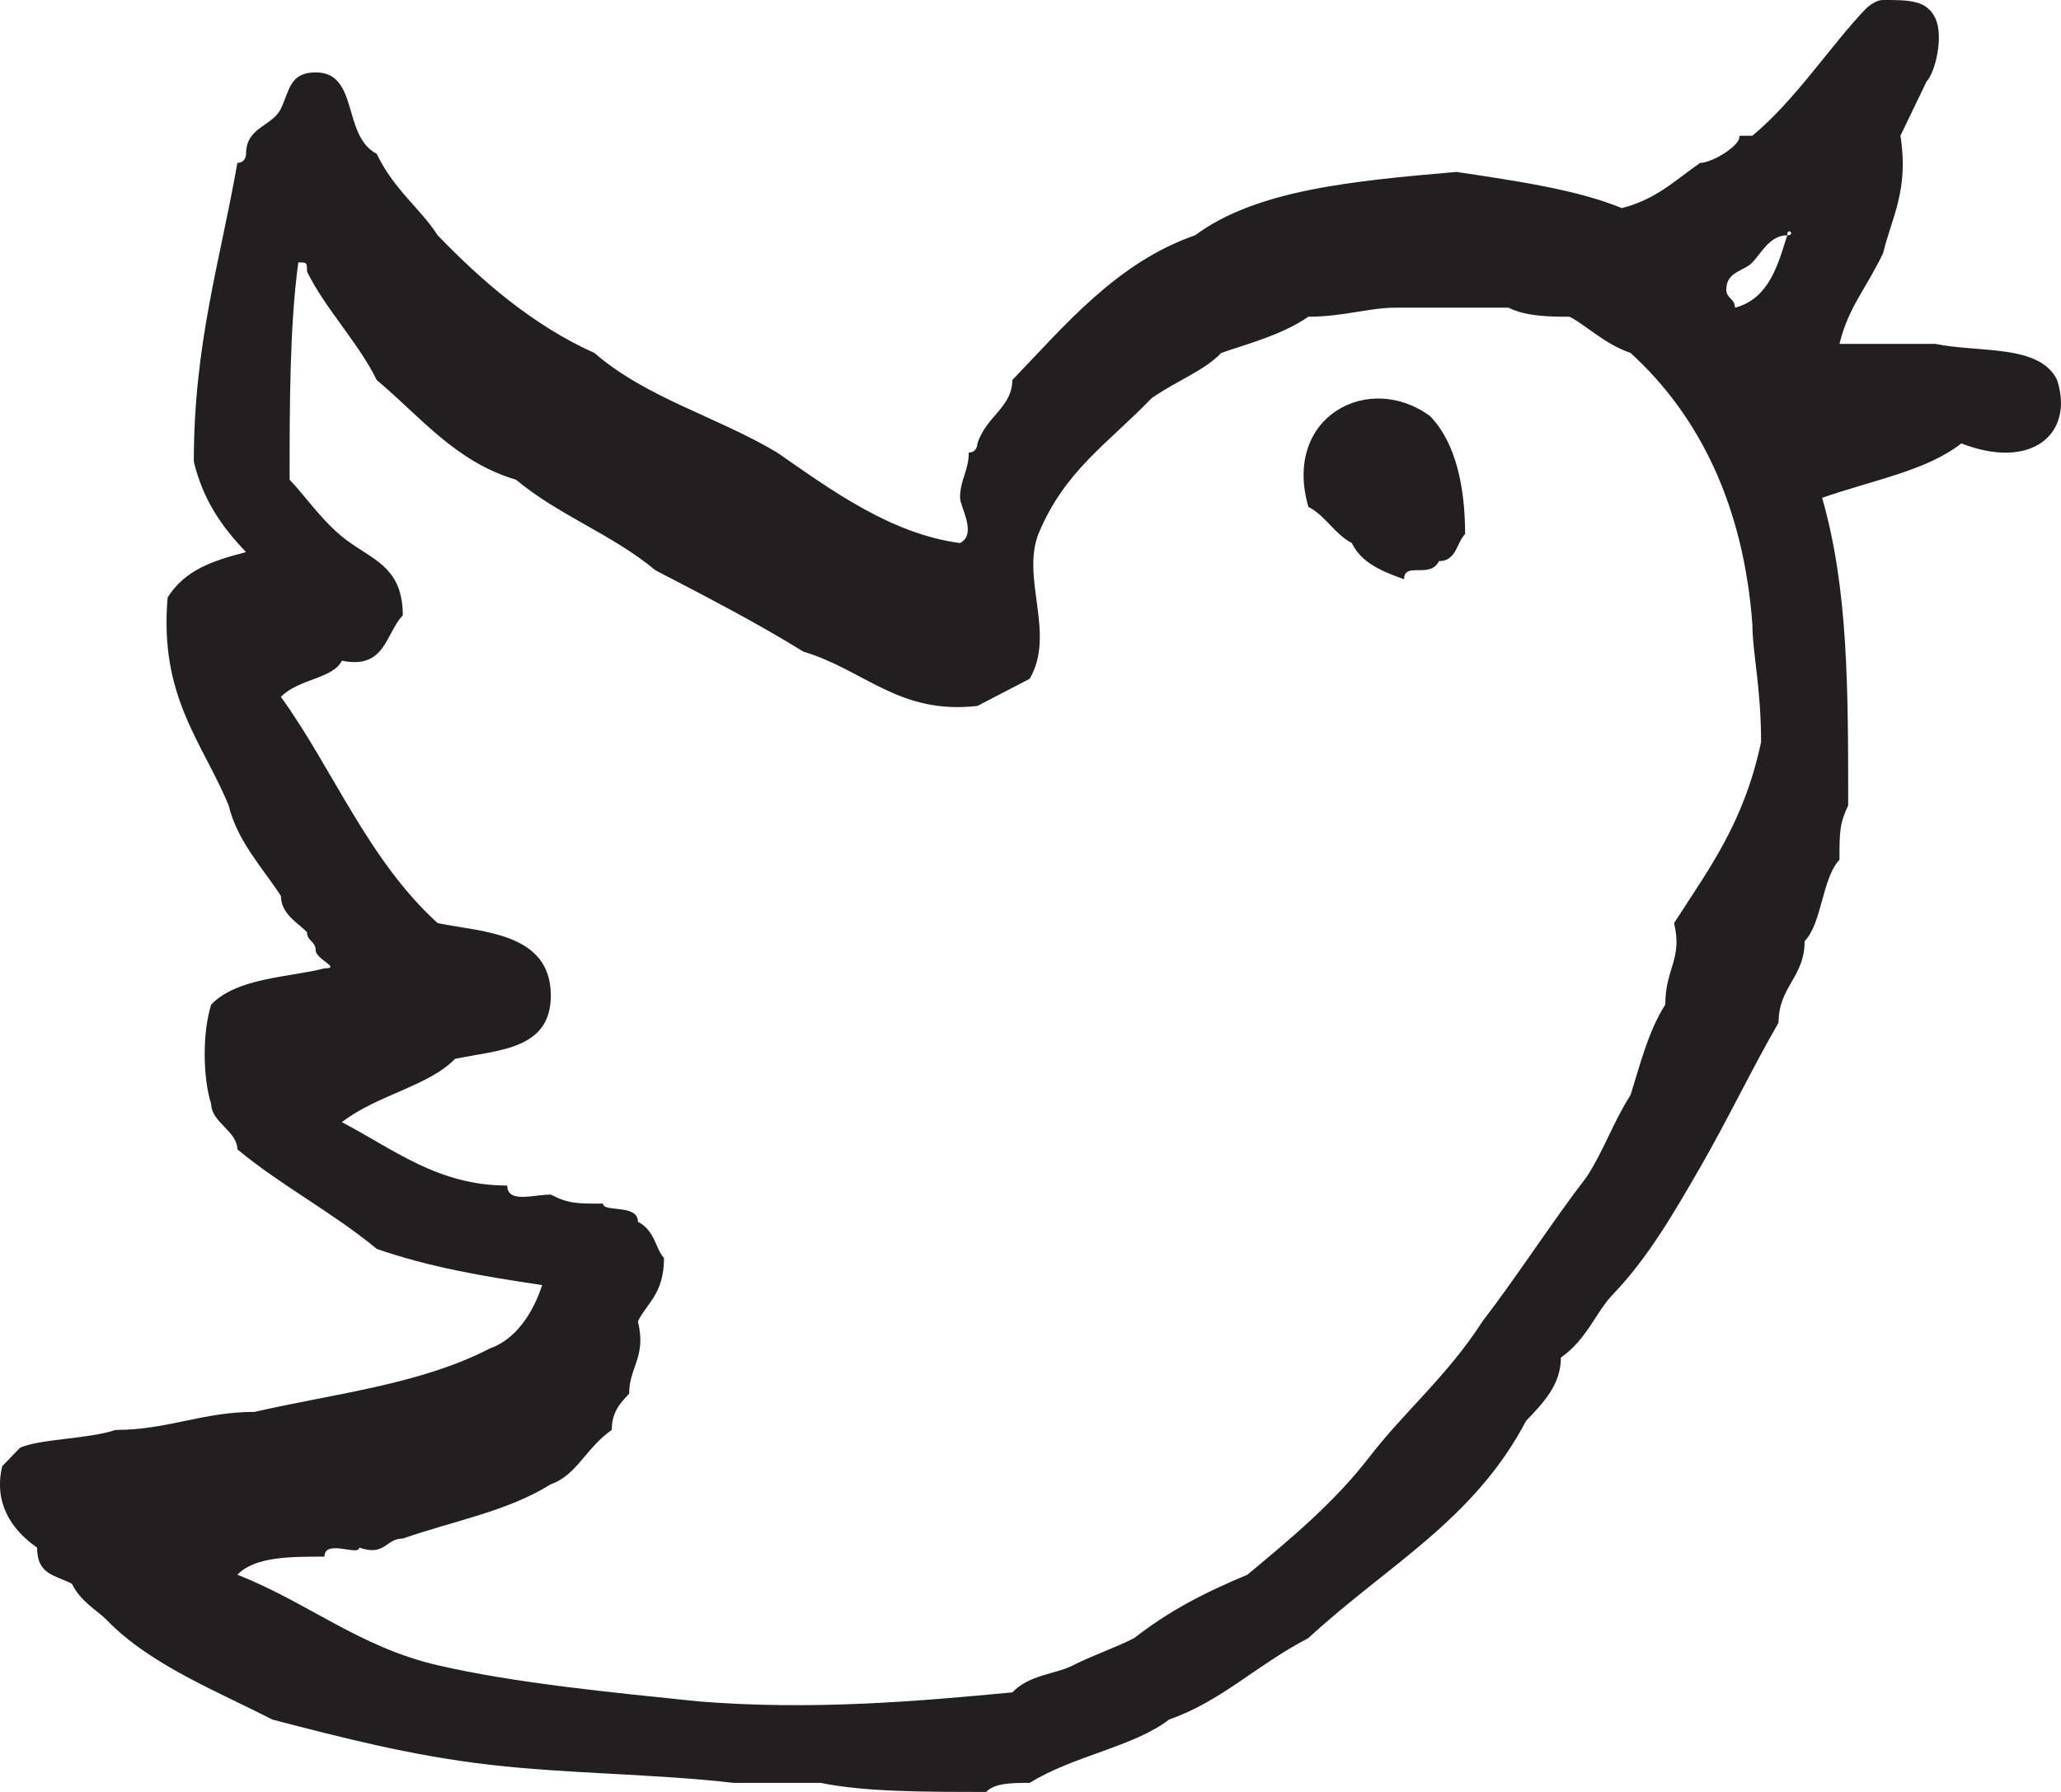
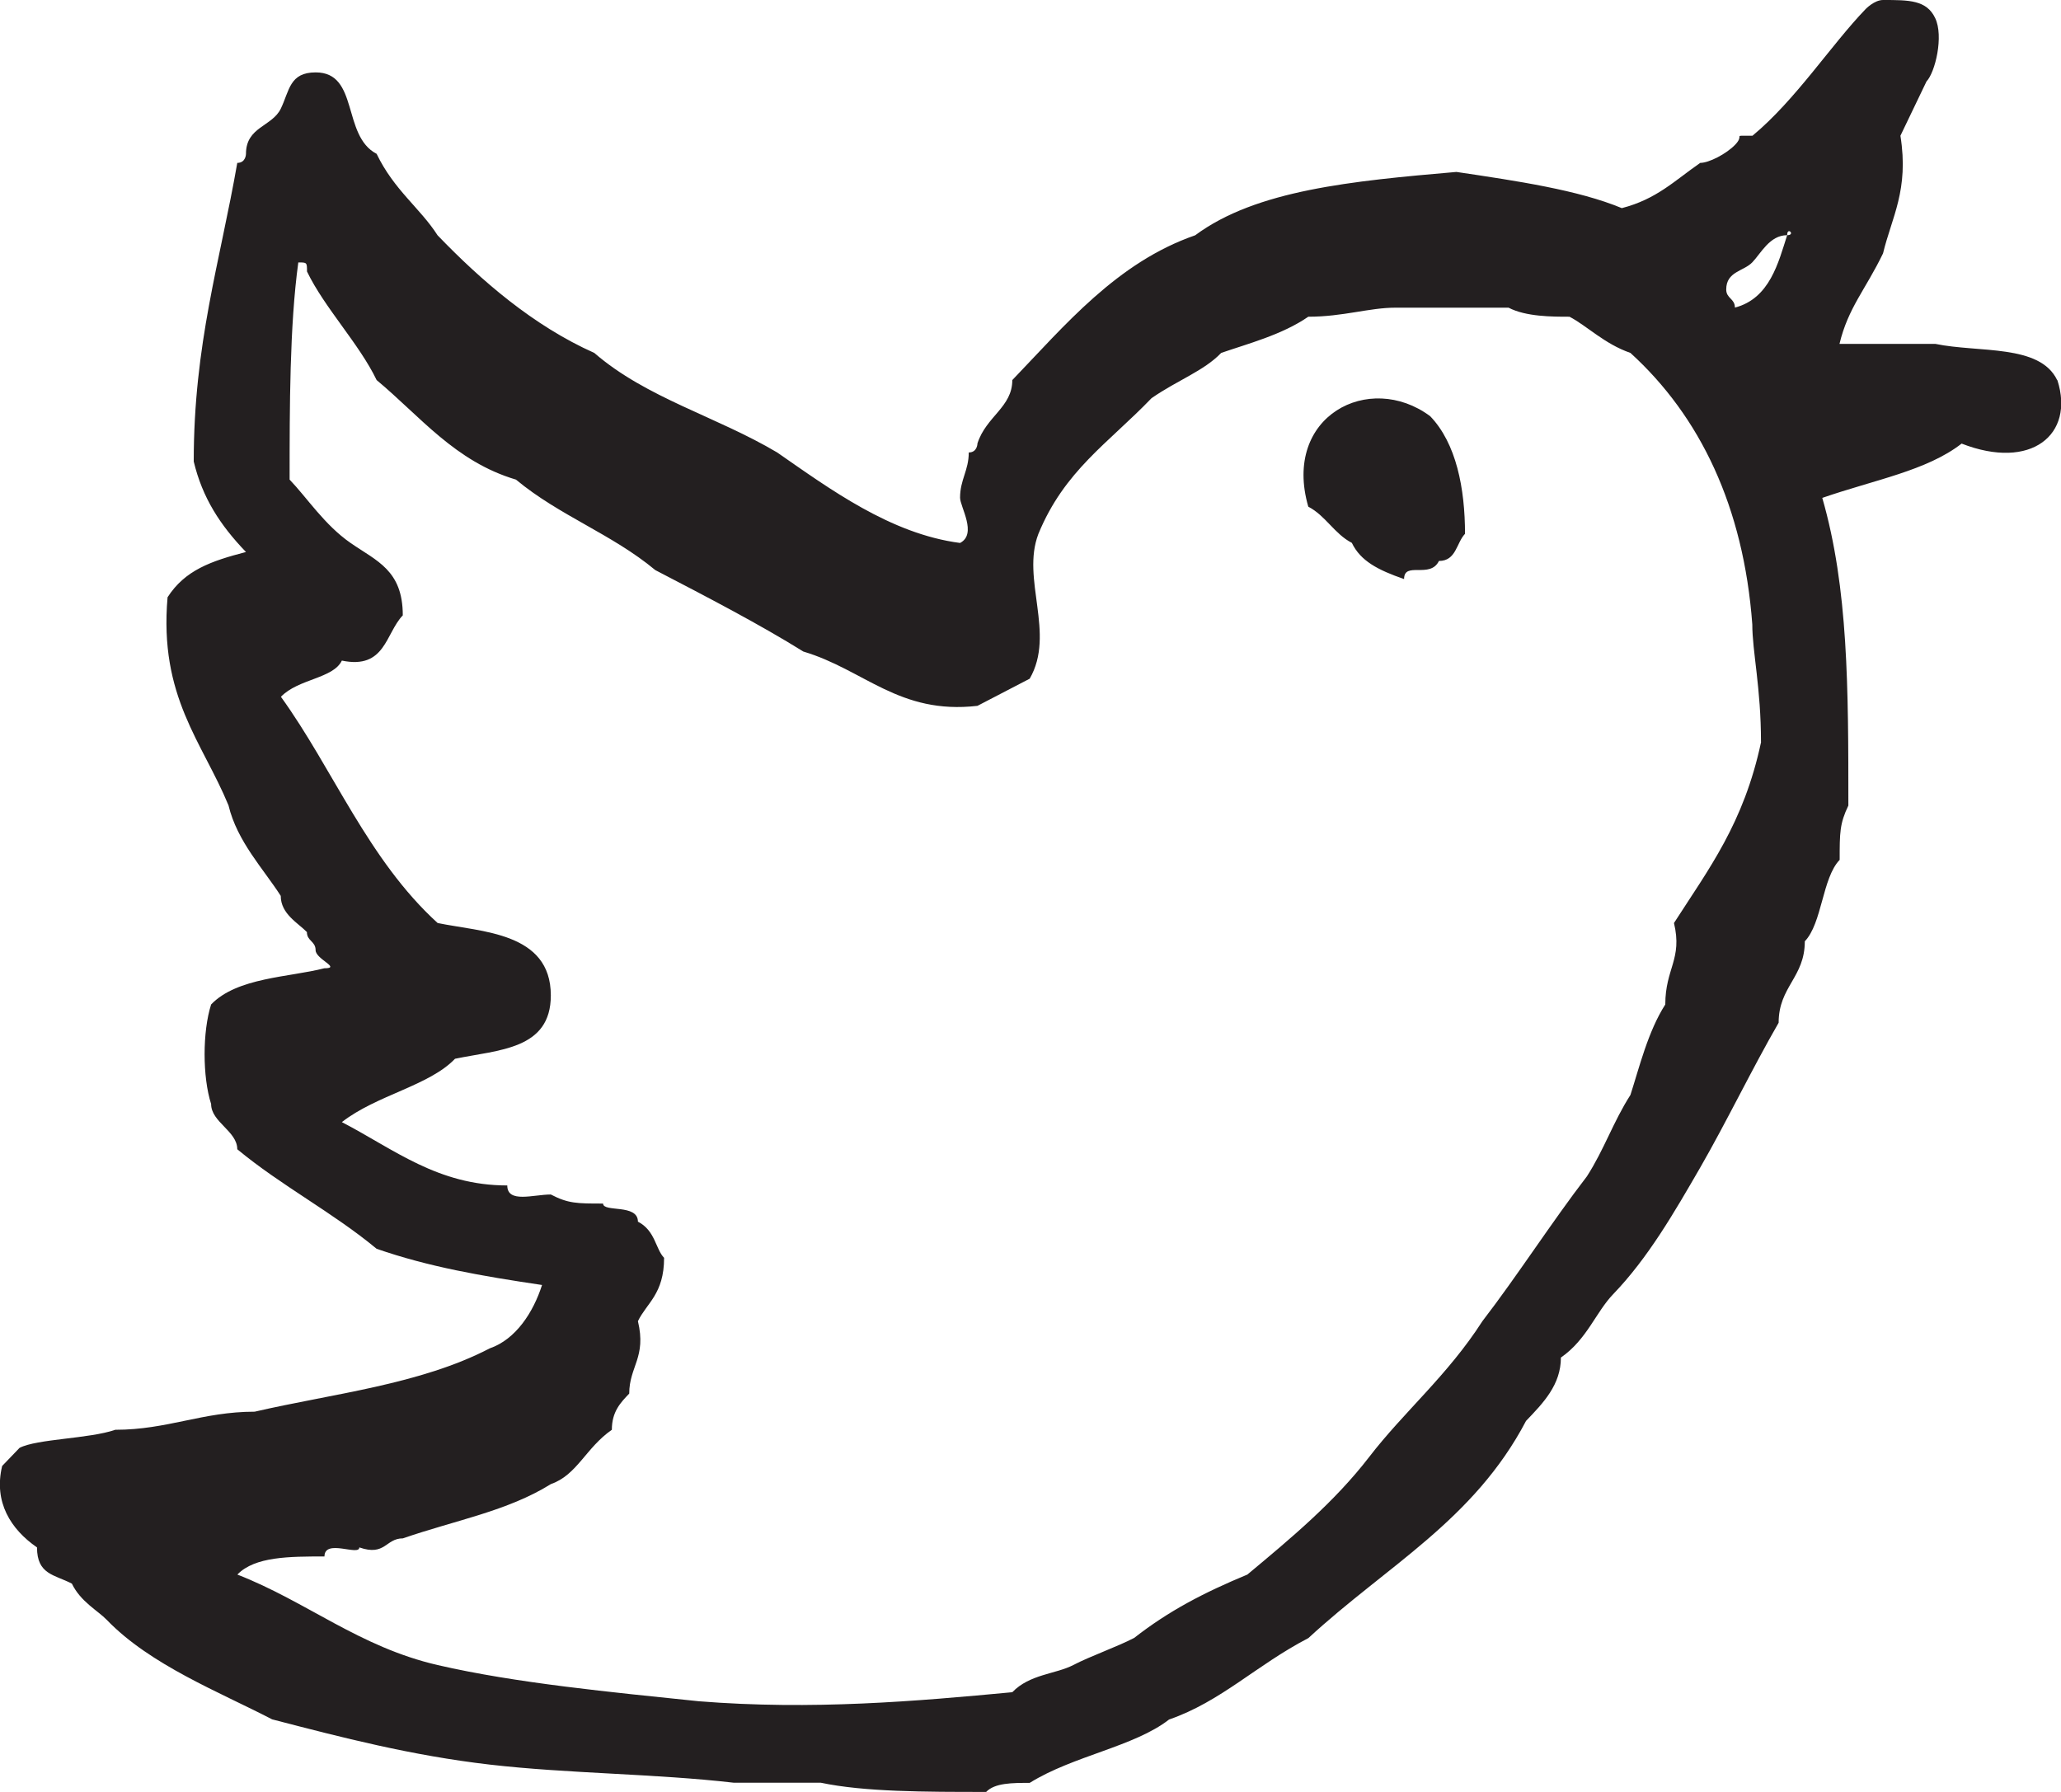
- <svg xmlns="http://www.w3.org/2000/svg" width="23" height="20" viewBox="0 0 23 20" fill="none">
-   <path d="M22.957 4.242C22.763 3.838 22.083 3.939 21.597 3.838H20.528C20.625 3.434 20.819 3.232 21.014 2.828C21.111 2.424 21.305 2.121 21.208 1.515C21.305 1.313 21.402 1.111 21.5 0.909C21.597 0.808 21.694 0.404 21.597 0.202C21.5 7.67636e-07 21.305 0 21.014 0C20.917 0 20.819 0.101 20.819 0.101C20.431 0.505 20.042 1.111 19.556 1.515H19.459C19.362 1.515 19.459 1.515 19.362 1.616C19.265 1.717 19.07 1.818 18.973 1.818C18.682 2.02 18.487 2.222 18.099 2.323C17.613 2.121 16.933 2.02 16.253 1.919C15.086 2.02 14.018 2.121 13.337 2.626C12.463 2.929 11.88 3.636 11.297 4.242C11.297 4.545 11.005 4.646 10.908 4.949C10.908 4.949 10.908 5.051 10.811 5.051C10.811 5.253 10.714 5.354 10.714 5.556C10.714 5.657 10.908 5.96 10.714 6.061C9.937 5.96 9.256 5.455 8.673 5.051C7.993 4.646 7.216 4.444 6.633 3.939C5.953 3.636 5.37 3.131 4.884 2.626C4.689 2.323 4.398 2.121 4.204 1.717C3.815 1.515 4.009 0.808 3.523 0.808C3.232 0.808 3.232 1.01 3.135 1.212C3.038 1.414 2.746 1.414 2.746 1.717C2.746 1.717 2.746 1.818 2.649 1.818C2.454 2.929 2.163 3.838 2.163 5.152C2.26 5.556 2.454 5.859 2.746 6.162C2.357 6.263 2.066 6.364 1.871 6.667C1.774 7.778 2.26 8.283 2.552 8.99C2.649 9.394 2.94 9.697 3.135 10C3.135 10.202 3.329 10.303 3.426 10.404C3.426 10.505 3.523 10.505 3.523 10.606C3.523 10.707 3.815 10.808 3.621 10.808C3.232 10.909 2.649 10.909 2.357 11.212C2.26 11.515 2.26 12.02 2.357 12.323C2.357 12.525 2.649 12.626 2.649 12.828C3.135 13.232 3.718 13.535 4.204 13.939C4.787 14.141 5.37 14.242 6.05 14.343C5.953 14.646 5.758 14.95 5.467 15.05C4.689 15.454 3.718 15.556 2.843 15.758C2.26 15.758 1.871 15.96 1.288 15.96C0.997 16.061 0.414 16.061 0.22 16.162C0.122 16.263 0.122 16.263 0.025 16.364C-0.072 16.768 0.122 17.071 0.414 17.273C0.414 17.576 0.608 17.576 0.803 17.677C0.9 17.879 1.094 17.98 1.191 18.081C1.677 18.586 2.454 18.889 3.038 19.192C3.815 19.394 4.592 19.596 5.467 19.697C6.341 19.798 7.313 19.798 8.187 19.899H9.159C9.645 20 10.325 20 11.005 20C11.102 19.899 11.297 19.899 11.491 19.899C11.977 19.596 12.657 19.495 13.046 19.192C13.629 18.99 14.018 18.586 14.601 18.283C15.475 17.475 16.447 16.97 17.03 15.859C17.224 15.657 17.419 15.454 17.419 15.152C17.71 14.95 17.807 14.646 18.002 14.444C18.39 14.04 18.682 13.535 18.973 13.03C19.265 12.525 19.556 11.919 19.848 11.414C19.848 11.01 20.139 10.909 20.139 10.505C20.334 10.303 20.334 9.798 20.528 9.596C20.528 9.293 20.528 9.192 20.625 8.99C20.625 7.677 20.625 6.566 20.334 5.556C20.917 5.354 21.5 5.253 21.888 4.949C22.666 5.253 23.151 4.848 22.957 4.242ZM19.653 8.283C19.459 9.192 19.07 9.697 18.682 10.303C18.779 10.707 18.584 10.808 18.584 11.212C18.39 11.515 18.293 11.919 18.196 12.222C18.002 12.525 17.904 12.828 17.71 13.131C17.321 13.636 16.933 14.242 16.544 14.748C16.155 15.354 15.669 15.758 15.281 16.263C14.892 16.768 14.406 17.172 13.92 17.576C13.435 17.778 13.046 17.98 12.657 18.283C12.463 18.384 12.171 18.485 11.977 18.586C11.783 18.687 11.491 18.687 11.297 18.889C10.228 18.99 9.062 19.091 7.799 18.99C6.827 18.889 5.758 18.788 4.884 18.586C4.009 18.384 3.426 17.879 2.649 17.576C2.843 17.374 3.232 17.374 3.621 17.374C3.621 17.172 4.009 17.374 4.009 17.273C4.301 17.374 4.301 17.172 4.495 17.172C5.078 16.97 5.661 16.869 6.147 16.566C6.438 16.465 6.536 16.162 6.827 15.96C6.827 15.758 6.924 15.657 7.021 15.556C7.021 15.252 7.216 15.152 7.119 14.748C7.216 14.546 7.41 14.444 7.41 14.04C7.313 13.939 7.313 13.737 7.119 13.636C7.119 13.434 6.73 13.535 6.73 13.434C6.438 13.434 6.341 13.434 6.147 13.333C5.953 13.333 5.661 13.434 5.661 13.232C4.884 13.232 4.398 12.828 3.815 12.525C4.204 12.222 4.787 12.121 5.078 11.818C5.564 11.717 6.147 11.717 6.147 11.111C6.147 10.404 5.37 10.404 4.884 10.303C4.106 9.596 3.718 8.586 3.135 7.778C3.329 7.576 3.718 7.576 3.815 7.374C4.301 7.475 4.301 7.071 4.495 6.869C4.495 6.364 4.204 6.263 3.912 6.061C3.621 5.859 3.426 5.556 3.232 5.354C3.232 4.545 3.232 3.636 3.329 2.929C3.426 2.929 3.426 2.929 3.426 3.03C3.621 3.434 4.009 3.838 4.204 4.242C4.689 4.646 5.078 5.152 5.758 5.354C6.244 5.758 6.827 5.96 7.313 6.364C7.896 6.667 8.479 6.97 8.965 7.273C9.645 7.475 10.034 7.98 10.908 7.879C11.102 7.778 11.297 7.677 11.491 7.576C11.783 7.071 11.394 6.465 11.588 5.96C11.88 5.253 12.366 4.949 12.852 4.444C13.143 4.242 13.435 4.141 13.629 3.939C13.92 3.838 14.309 3.737 14.601 3.535C14.989 3.535 15.281 3.434 15.572 3.434H16.835C17.03 3.535 17.321 3.535 17.516 3.535C17.71 3.636 17.904 3.838 18.196 3.939C18.973 4.646 19.459 5.657 19.556 6.97C19.556 7.273 19.653 7.677 19.653 8.283ZM19.945 2.626C19.848 2.929 19.751 3.333 19.362 3.434C19.362 3.333 19.265 3.333 19.265 3.232C19.265 3.03 19.459 3.03 19.556 2.929C19.653 2.828 19.751 2.626 19.945 2.626C19.945 2.525 20.042 2.626 19.945 2.626ZM14.601 5.657C14.795 5.758 14.892 5.96 15.086 6.061C15.184 6.263 15.378 6.364 15.669 6.465C15.669 6.263 15.961 6.465 16.058 6.263C16.253 6.263 16.253 6.061 16.35 5.96C16.35 5.455 16.253 4.949 15.961 4.646C15.281 4.141 14.309 4.646 14.601 5.657Z" fill="#231F20" />
+ <svg xmlns="http://www.w3.org/2000/svg" width="23" height="20" fill="none">
+   <path d="M22.957 4.242c-.194-.404-.875-.303-1.36-.404h-1.069c.097-.404.291-.606.486-1.01.097-.404.291-.707.194-1.313.097-.202.194-.404.291-.606.097-.101.194-.505.097-.707C21.5 0 21.305 0 21.014 0c-.097 0-.194.101-.194.101-.389.404-.777 1.01-1.263 1.414h-.097c-.097 0 0 0-.097.101s-.291.202-.389.202c-.291.202-.486.404-.875.505-.486-.202-1.166-.303-1.846-.404-1.166.101-2.235.202-2.915.707-.875.303-1.458 1.01-2.041 1.616 0 .303-.291.404-.389.707 0 0 0 .101-.097.101 0 .202-.097.303-.097.505 0 .101.194.404 0 .505-.777-.101-1.458-.606-2.041-1.01-.68-.404-1.458-.606-2.041-1.111-.68-.303-1.263-.808-1.749-1.313-.194-.303-.486-.505-.68-.909-.389-.202-.194-.909-.68-.909-.292 0-.292.202-.389.404-.097.202-.389.202-.389.505 0 0 0 .101-.097.101-.194 1.111-.486 2.02-.486 3.333.097.404.292.707.583 1.01-.389.101-.68.202-.875.505-.097 1.111.389 1.616.68 2.323.097.404.389.707.583 1.01 0 .202.194.303.292.404 0 .101.097.101.097.202 0 .101.292.202.097.202-.389.101-.972.101-1.263.404-.097.303-.097.808 0 1.111 0 .202.292.303.292.505.486.404 1.069.707 1.555 1.111.583.202 1.166.303 1.846.404-.097.303-.291.606-.583.707-.777.404-1.749.505-2.624.707-.583 0-.972.202-1.555.202-.292.101-.875.101-1.069.202l-.194.202c-.097.404.097.707.389.909 0 .303.194.303.389.404.097.202.292.303.389.404.486.505 1.263.808 1.846 1.111.777.202 1.555.404 2.429.505.875.101 1.846.101 2.721.202h.972C9.645 20 10.325 20 11.005 20c.097-.101.291-.101.486-.101.486-.303 1.166-.404 1.555-.707.583-.202.972-.606 1.555-.909.875-.808 1.846-1.313 2.429-2.424.194-.202.389-.404.389-.707.291-.202.389-.505.583-.707.389-.404.68-.909.972-1.414.291-.505.583-1.111.875-1.616 0-.404.292-.505.292-.909.194-.202.194-.707.389-.909 0-.303 0-.404.097-.606 0-1.313 0-2.424-.291-3.434.583-.202 1.166-.303 1.555-.606.777.303 1.263-.101 1.069-.707Zm-3.304 4.04c-.194.909-.583 1.414-.972 2.02.097.404-.097.505-.097.909-.194.303-.291.707-.389 1.01-.194.303-.291.606-.486.909-.389.505-.777 1.111-1.166 1.616-.389.606-.875 1.01-1.263 1.515-.389.505-.875.909-1.36 1.313-.486.202-.875.404-1.263.707-.194.101-.486.202-.68.303-.194.101-.486.101-.68.303-1.069.101-2.235.202-3.498.101-.972-.101-2.041-.202-2.915-.404-.875-.202-1.458-.707-2.235-1.01.194-.202.583-.202.972-.202 0-.202.389 0 .389-.101.291.101.291-.101.486-.101.583-.202 1.166-.303 1.652-.606.292-.101.389-.404.68-.606 0-.202.097-.303.194-.404 0-.303.194-.404.097-.808.097-.202.292-.303.292-.707-.097-.101-.097-.303-.292-.404 0-.202-.389-.101-.389-.202-.292 0-.389 0-.583-.101-.194 0-.486.101-.486-.101-.777 0-1.263-.404-1.846-.707.389-.303.972-.404 1.263-.707.486-.101 1.069-.101 1.069-.707 0-.707-.777-.707-1.263-.808-.777-.707-1.166-1.717-1.749-2.525.194-.202.583-.202.68-.404.486.101.486-.303.68-.505 0-.505-.292-.606-.583-.808-.291-.202-.486-.505-.68-.707 0-.808 0-1.717.097-2.424.097 0 .097 0 .097.101.194.404.583.808.777 1.212.486.404.875.909 1.555 1.111.486.404 1.069.606 1.555 1.01.583.303 1.166.606 1.652.909.68.202 1.069.707 1.943.606.194-.101.389-.202.583-.303.291-.505-.097-1.111.097-1.616.291-.707.777-1.01 1.263-1.515.291-.202.583-.303.777-.505.291-.101.68-.202.972-.404.389 0 .68-.101.972-.101h1.263c.194.101.486.101.68.101.194.101.389.303.68.404.777.707 1.263 1.717 1.36 3.03 0 .303.097.707.097 1.313Zm.291-5.657c-.097.303-.194.707-.583.808 0-.101-.097-.101-.097-.202 0-.202.194-.202.291-.303.097-.101.194-.303.389-.303 0-.101.097 0 0 0Zm-5.344 3.03c.194.101.291.303.486.404.097.202.291.303.583.404 0-.202.291 0.0.389-.202.194 0 .194-.202.291-.303 0-.505-.097-1.01-.389-1.313-.68-.505-1.652 0-1.36 1.01Z" fill="#231F20" />
</svg>
